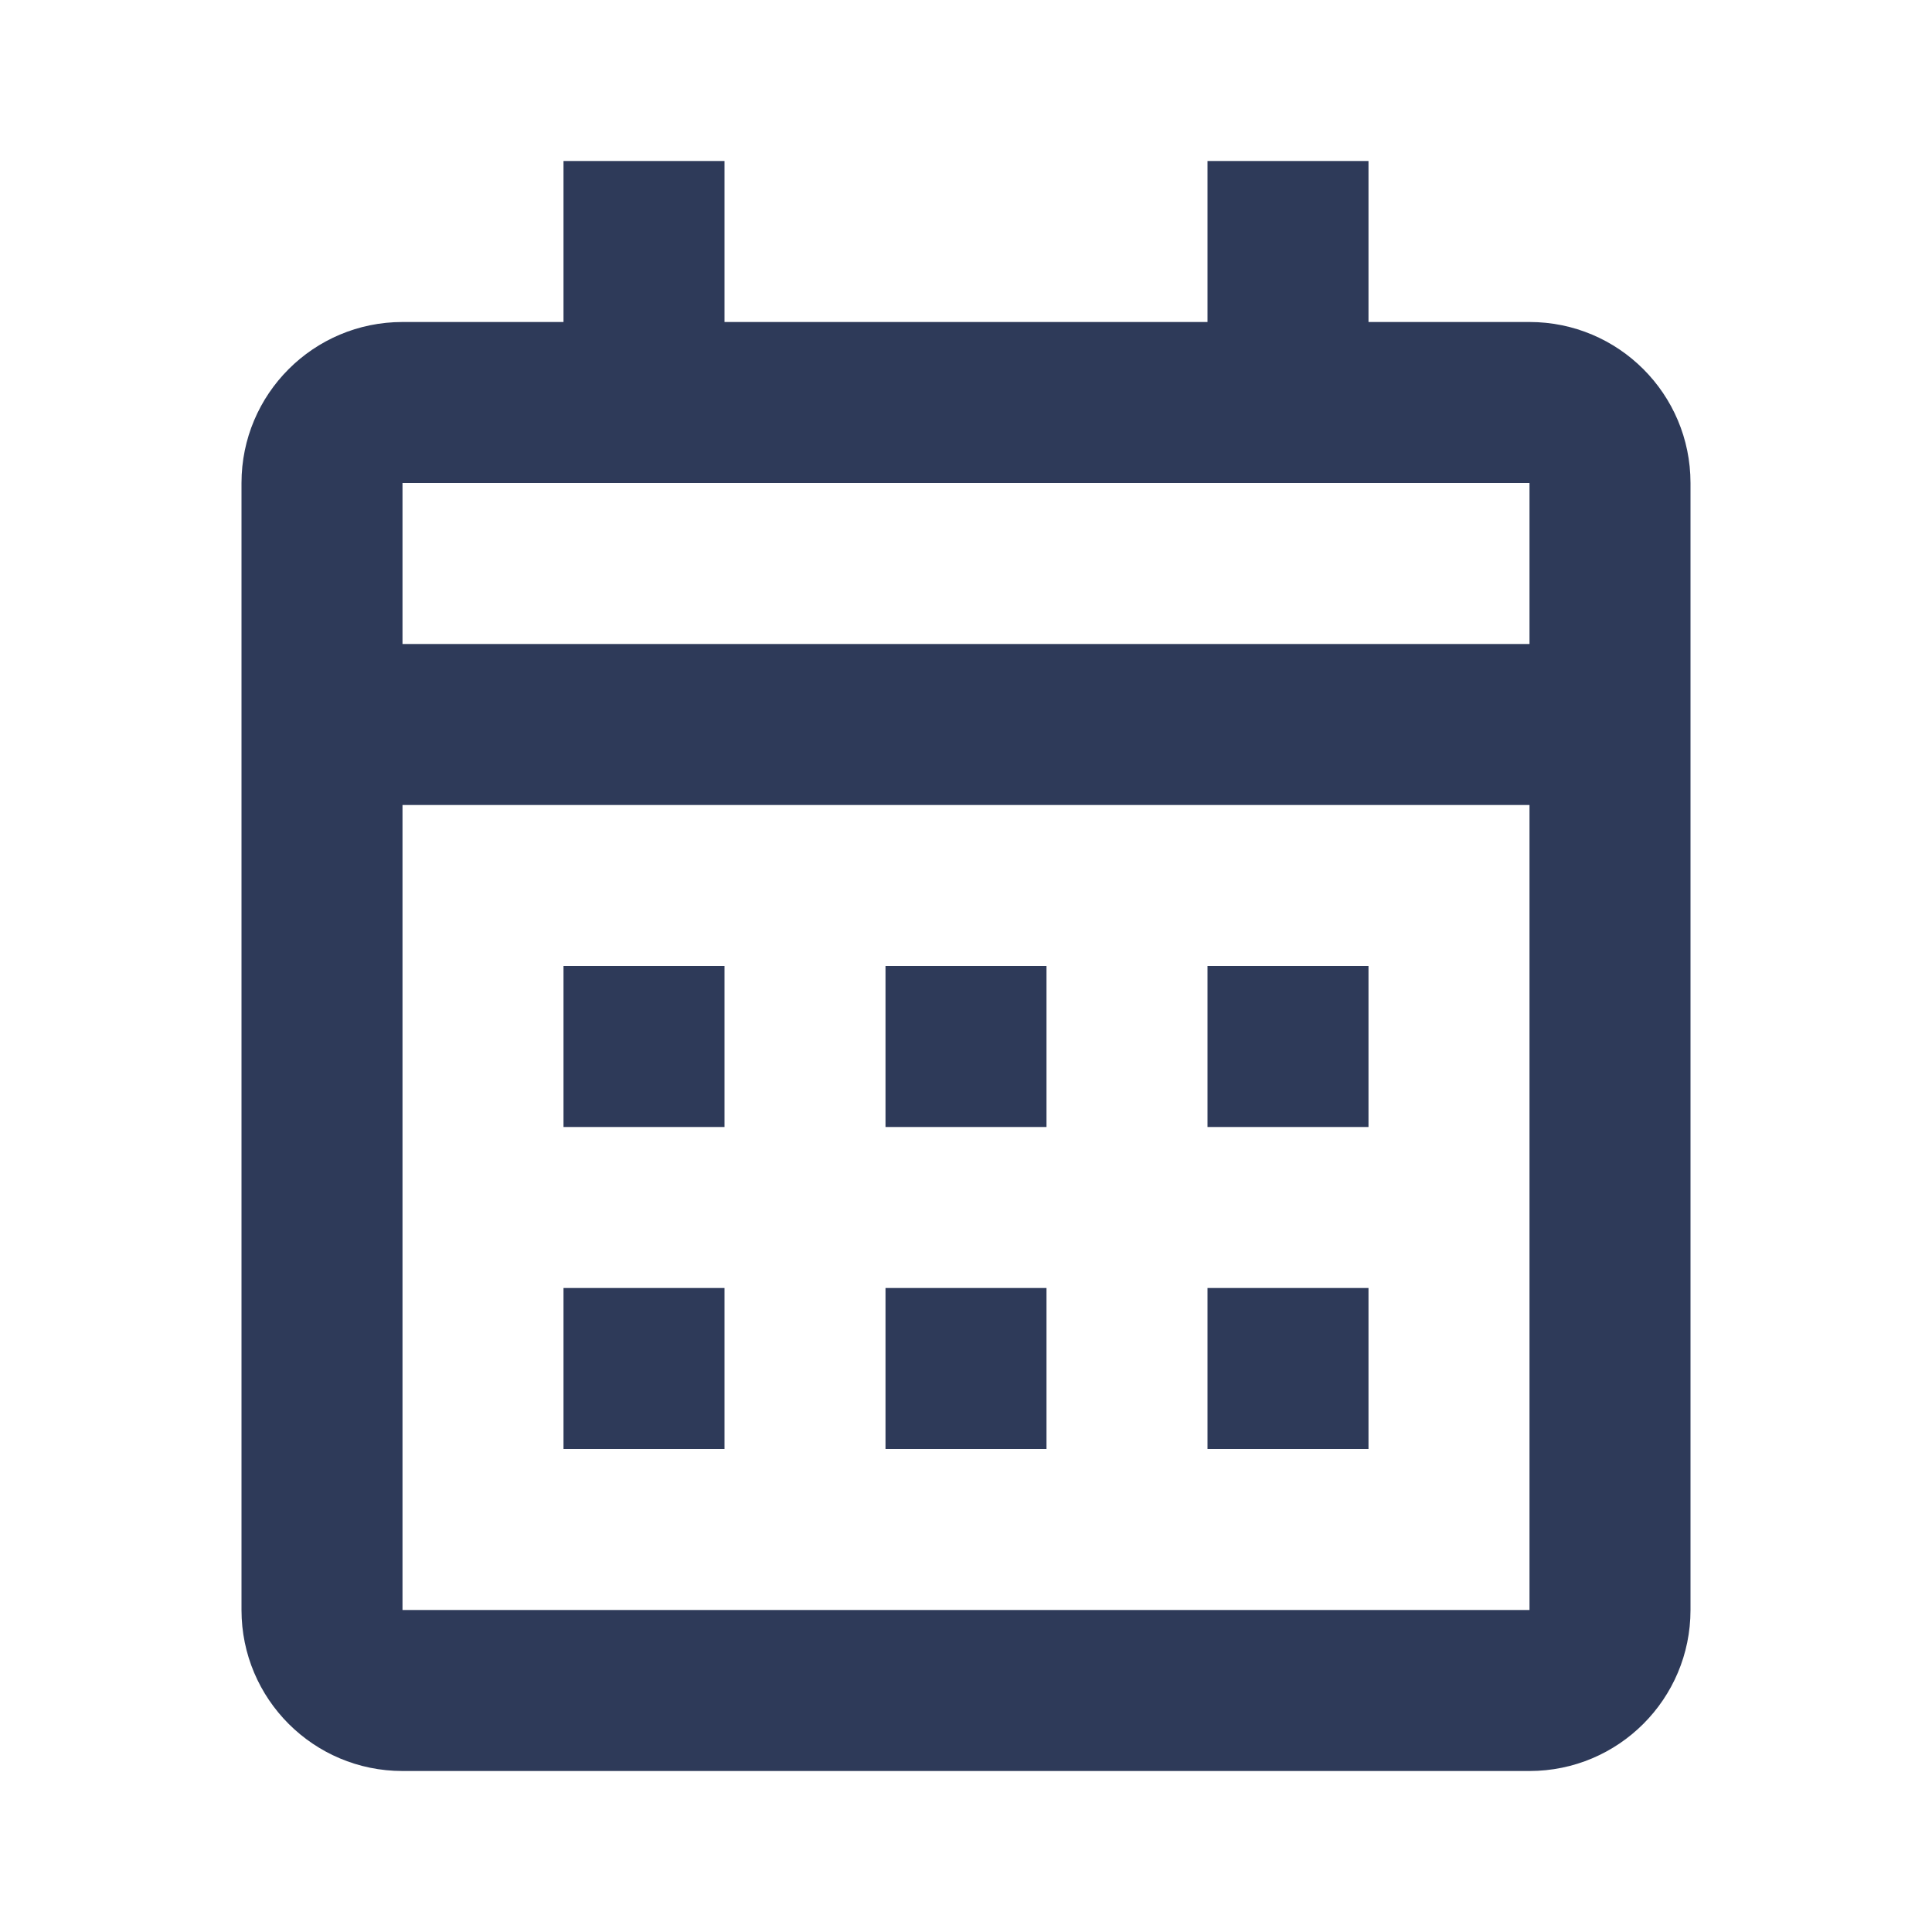
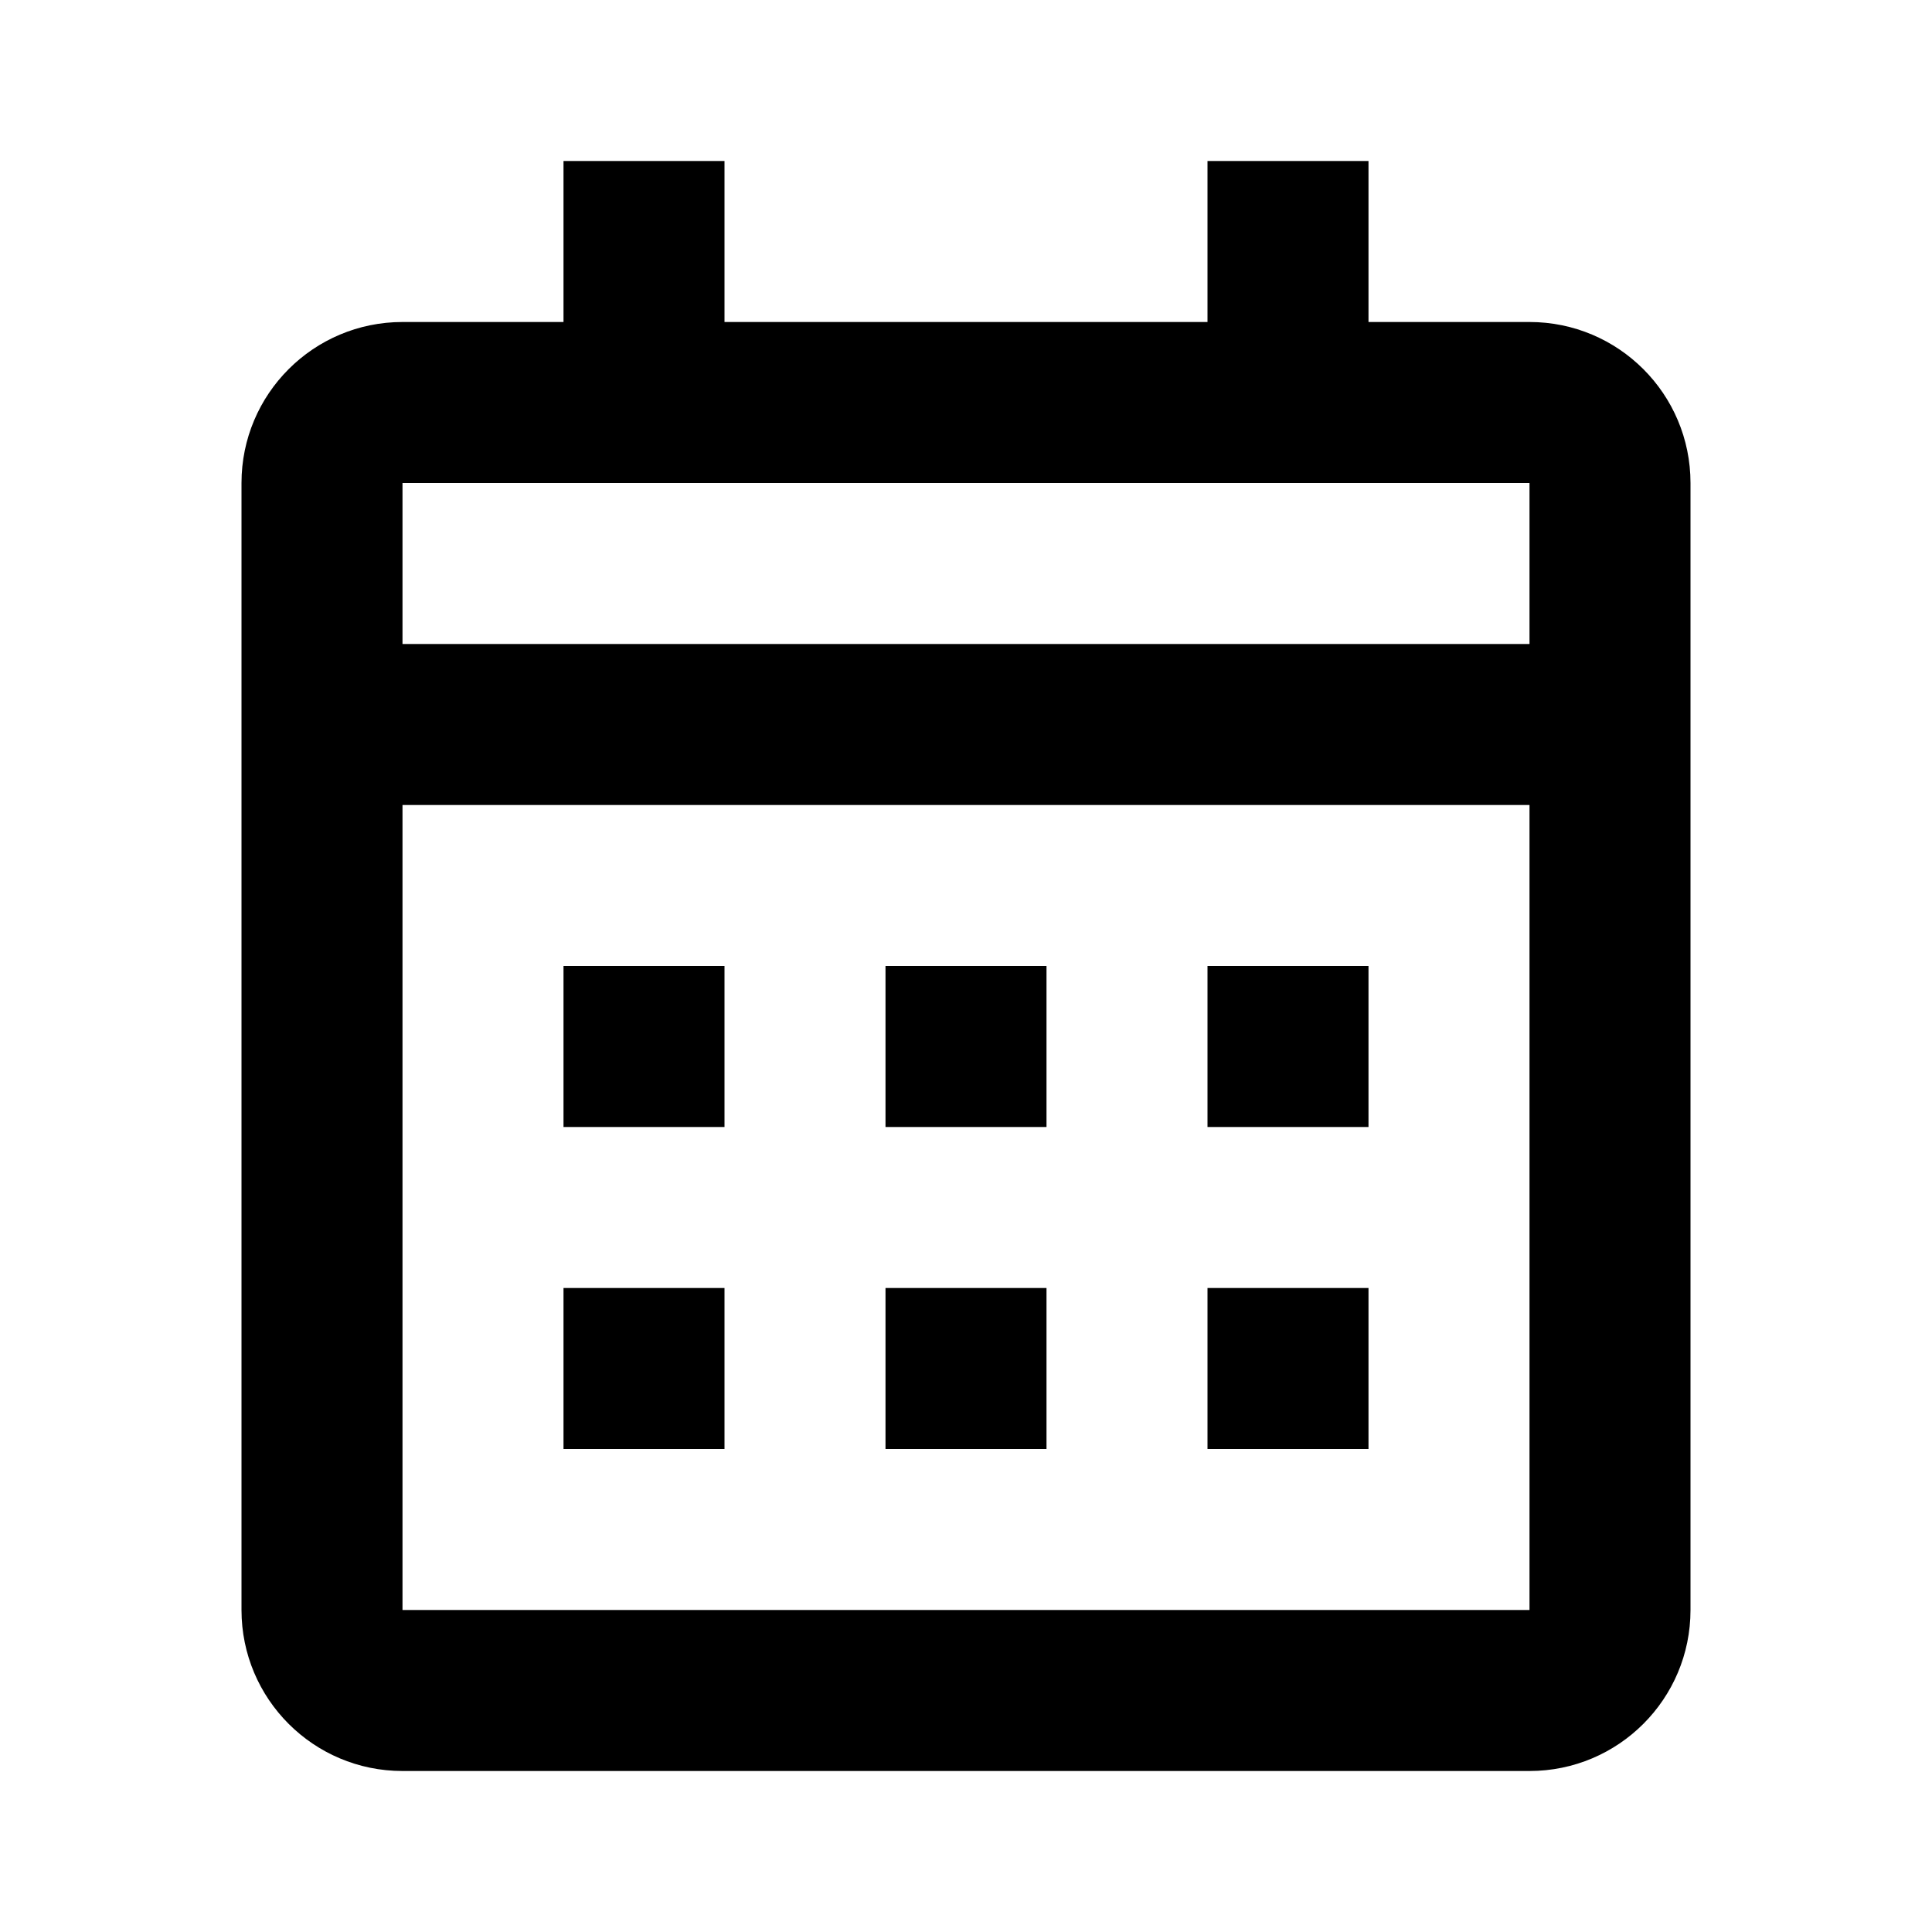
- <svg xmlns="http://www.w3.org/2000/svg" width="24" height="24" viewBox="0 0 24 24" fill="none">
-   <path d="M19 22H5C3.895 22 3 21.105 3 20V6C3 4.895 3.895 4 5 4H7V2H9V4H15V2H17V4H19C20.105 4 21 4.895 21 6V20C21 21.105 20.105 22 19 22ZM5 10V20H19V10H5ZM5 6V8H19V6H5ZM17 18H15V16H17V18ZM13 18H11V16H13V18ZM9 18H7V16H9V18ZM17 14H15V12H17V14ZM13 14H11V12H13V14ZM9 14H7V12H9V14Z" fill="#2E3A59" />
+ <svg xmlns="http://www.w3.org/2000/svg" viewBox="0 0 24 24">
+   <path d="M19 22H5C3.895 22 3 21.105 3 20V6C3 4.895 3.895 4 5 4H7V2H9V4H15V2H17V4H19C20.105 4 21 4.895 21 6V20C21 21.105 20.105 22 19 22ZM5 10V20H19V10H5ZM5 6V8H19V6H5ZM17 18H15V16H17V18ZM13 18H11V16H13V18ZM9 18H7V16H9V18ZM17 14H15V12H17V14ZM13 14H11V12H13V14ZM9 14H7V12H9V14Z" />
</svg>
